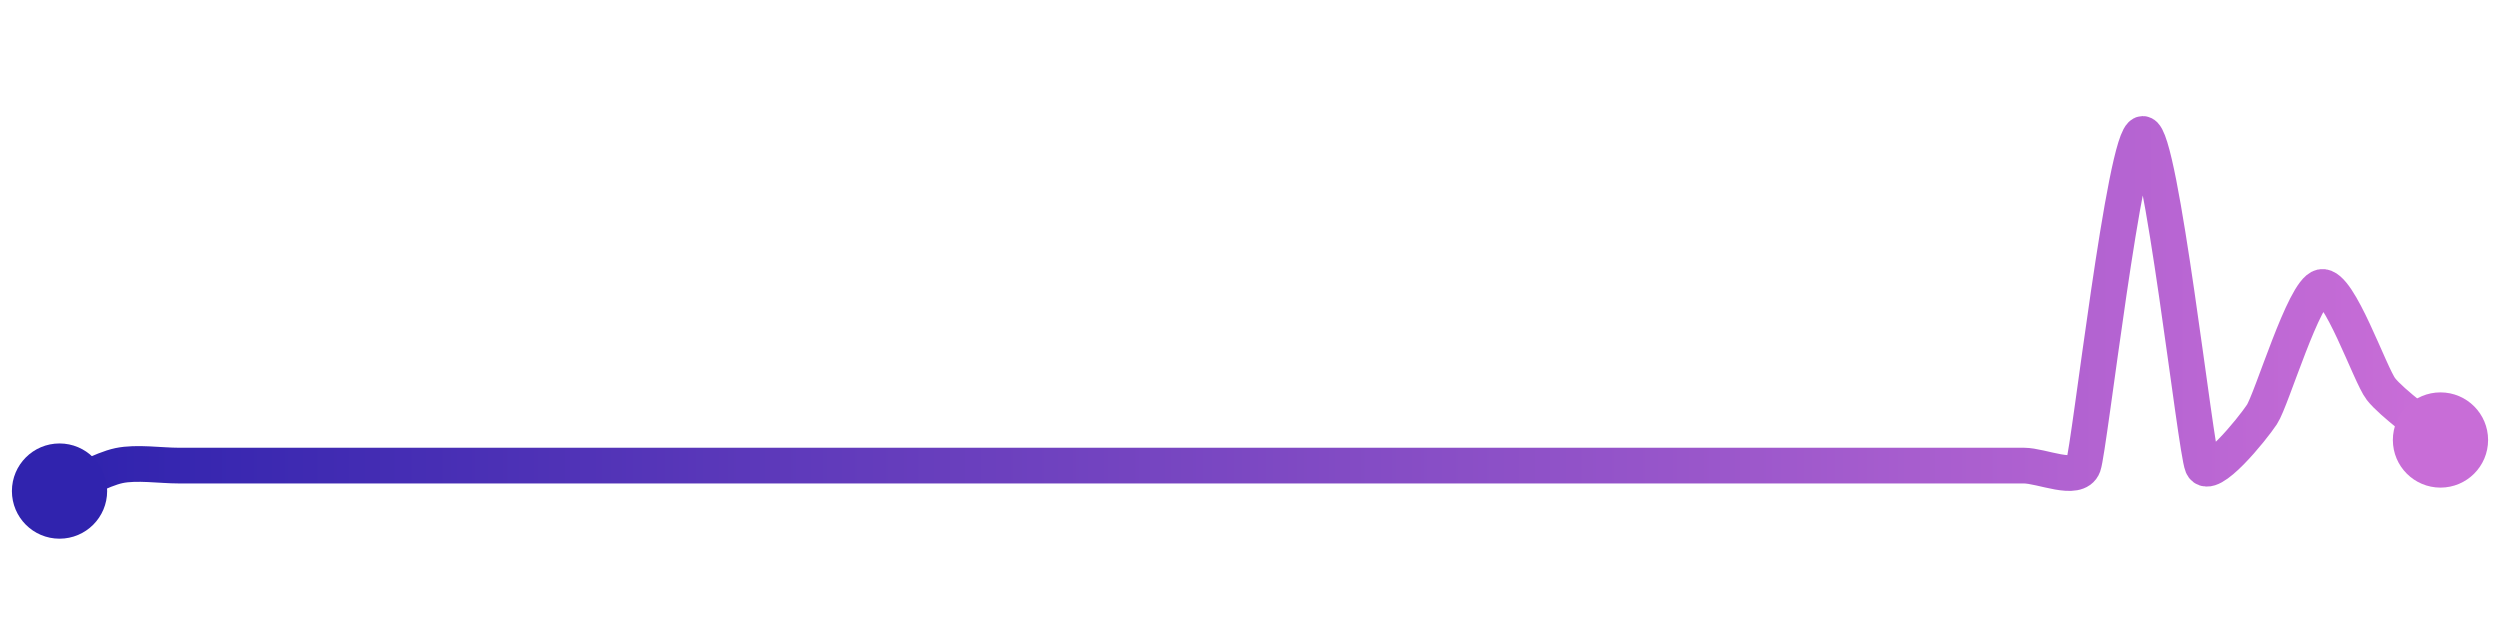
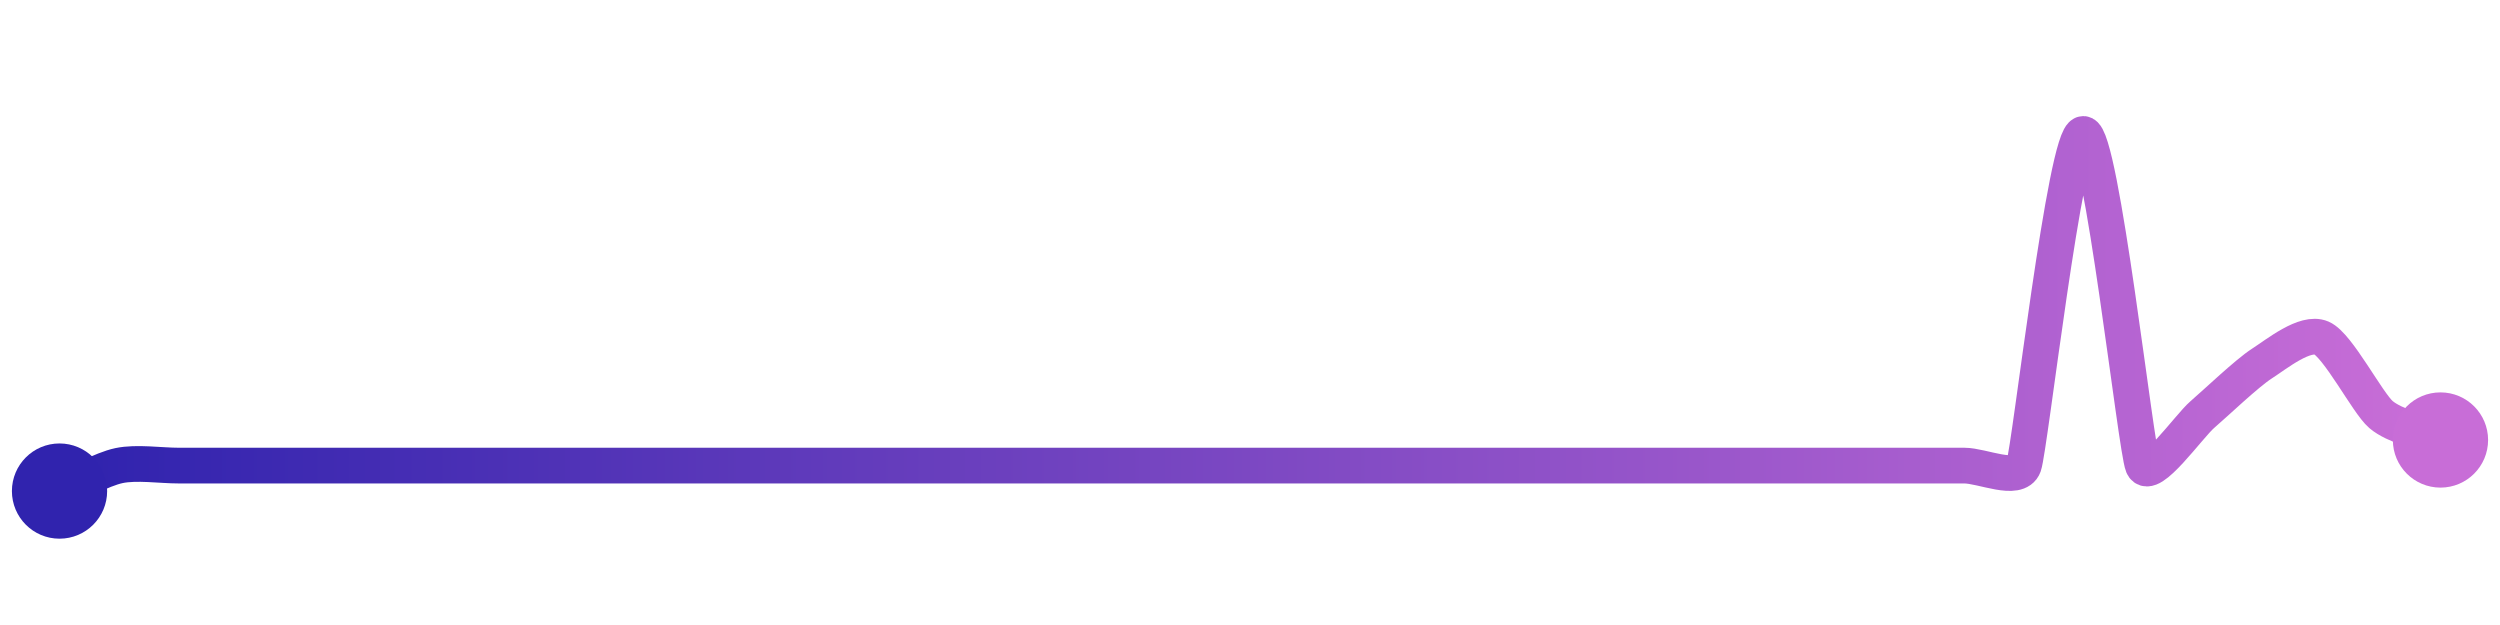
<svg xmlns="http://www.w3.org/2000/svg" width="200" height="50" viewBox="0 0 210 50">
  <defs>
    <linearGradient x1="0%" y1="0%" x2="100%" y2="0%" id="a">
      <stop stop-color="#3023AE" offset="0%" />
      <stop stop-color="#C86DD7" offset="100%" />
    </linearGradient>
  </defs>
-   <path stroke="url(#a)" stroke-width="3" stroke-linejoin="round" stroke-linecap="round" d="M5 40 C 6.38 39.41, 8.53 38.17, 10 37.86 S 13.5 37.86, 15 37.86 S 18.5 37.86, 20 37.86 S 23.5 37.86, 25 37.86 S 28.5 37.86, 30 37.86 S 33.5 37.86, 35 37.86 S 38.5 37.86, 40 37.86 S 43.5 37.86, 45 37.86 S 48.5 37.86, 50 37.86 S 53.5 37.86, 55 37.86 S 58.5 37.86, 60 37.86 S 63.5 37.86, 65 37.86 S 68.5 37.86, 70 37.86 S 73.5 37.86, 75 37.86 S 78.5 37.86, 80 37.86 S 83.5 37.86, 85 37.86 S 88.5 37.86, 90 37.86 S 93.5 37.86, 95 37.86 S 98.5 37.86, 100 37.86 S 103.5 37.86, 105 37.86 S 108.5 37.86, 110 37.86 S 113.5 37.86, 115 37.86 S 118.5 37.86, 120 37.86 S 123.5 37.86, 125 37.86 S 128.5 37.86, 130 37.86 S 133.5 37.86, 135 37.86 S 138.5 37.86, 140 37.86 S 143.5 37.86, 145 37.86 S 148.5 37.86, 150 37.86 S 153.5 37.86, 155 37.86 S 158.5 37.86, 160 37.86 S 163.5 37.86, 165 37.86 S 168.5 37.86, 170 37.86 S 174.49 39.27, 175 37.86 S 178.5 10, 180 10 S 184.41 36.48, 185 37.86 S 189.17 34.82, 190 33.57 S 193.53 23.17, 195 22.86 S 199.08 30.25, 200 31.43 S 203.86 34.73, 205 35.71" fill="none" />
+   <path stroke="url(#a)" stroke-width="3" stroke-linejoin="round" stroke-linecap="round" d="M5 40 C 6.38 39.41, 8.53 38.17, 10 37.86 S 13.5 37.86, 15 37.86 S 18.5 37.86, 20 37.86 S 23.5 37.86, 25 37.86 S 28.5 37.86, 30 37.86 S 33.5 37.86, 35 37.86 S 38.5 37.86, 40 37.86 S 43.5 37.86, 45 37.86 S 48.5 37.86, 50 37.86 S 53.5 37.86, 55 37.86 S 58.5 37.86, 60 37.86 S 63.5 37.86, 65 37.86 S 68.5 37.86, 70 37.86 S 73.5 37.86, 75 37.86 S 78.5 37.86, 80 37.86 S 83.5 37.86, 85 37.86 S 88.5 37.86, 90 37.86 S 93.5 37.86, 95 37.86 S 98.5 37.86, 100 37.86 S 103.5 37.86, 105 37.86 S 108.5 37.86, 110 37.86 S 113.5 37.86, 115 37.86 S 118.5 37.86, 120 37.86 S 123.5 37.86, 125 37.86 S 128.5 37.86, 130 37.86 S 133.5 37.86, 135 37.86 S 138.5 37.86, 140 37.86 S 143.5 37.86, 145 37.86 S 148.5 37.86, 150 37.86 S 153.5 37.86, 155 37.86 S 158.5 37.86, 160 37.86 S 163.5 37.86, 165 37.86 S 169.49 39.27, 170 37.86 S 173.5 10, 175 10 S 179.41 36.48, 180 37.86 S 183.86 34.55, 185 33.57 S 188.74 30.1, 190 29.29 S 193.62 26.55, 195 27.14 S 198.86 32.59, 200 33.57 S 203.62 35.12, 205 35.71" fill="none" />
  <circle r="4" cx="5" cy="40" fill="#3023AE" />
  <circle r="4" cx="205" cy="35.71" fill="#C86DD7" />
</svg>
